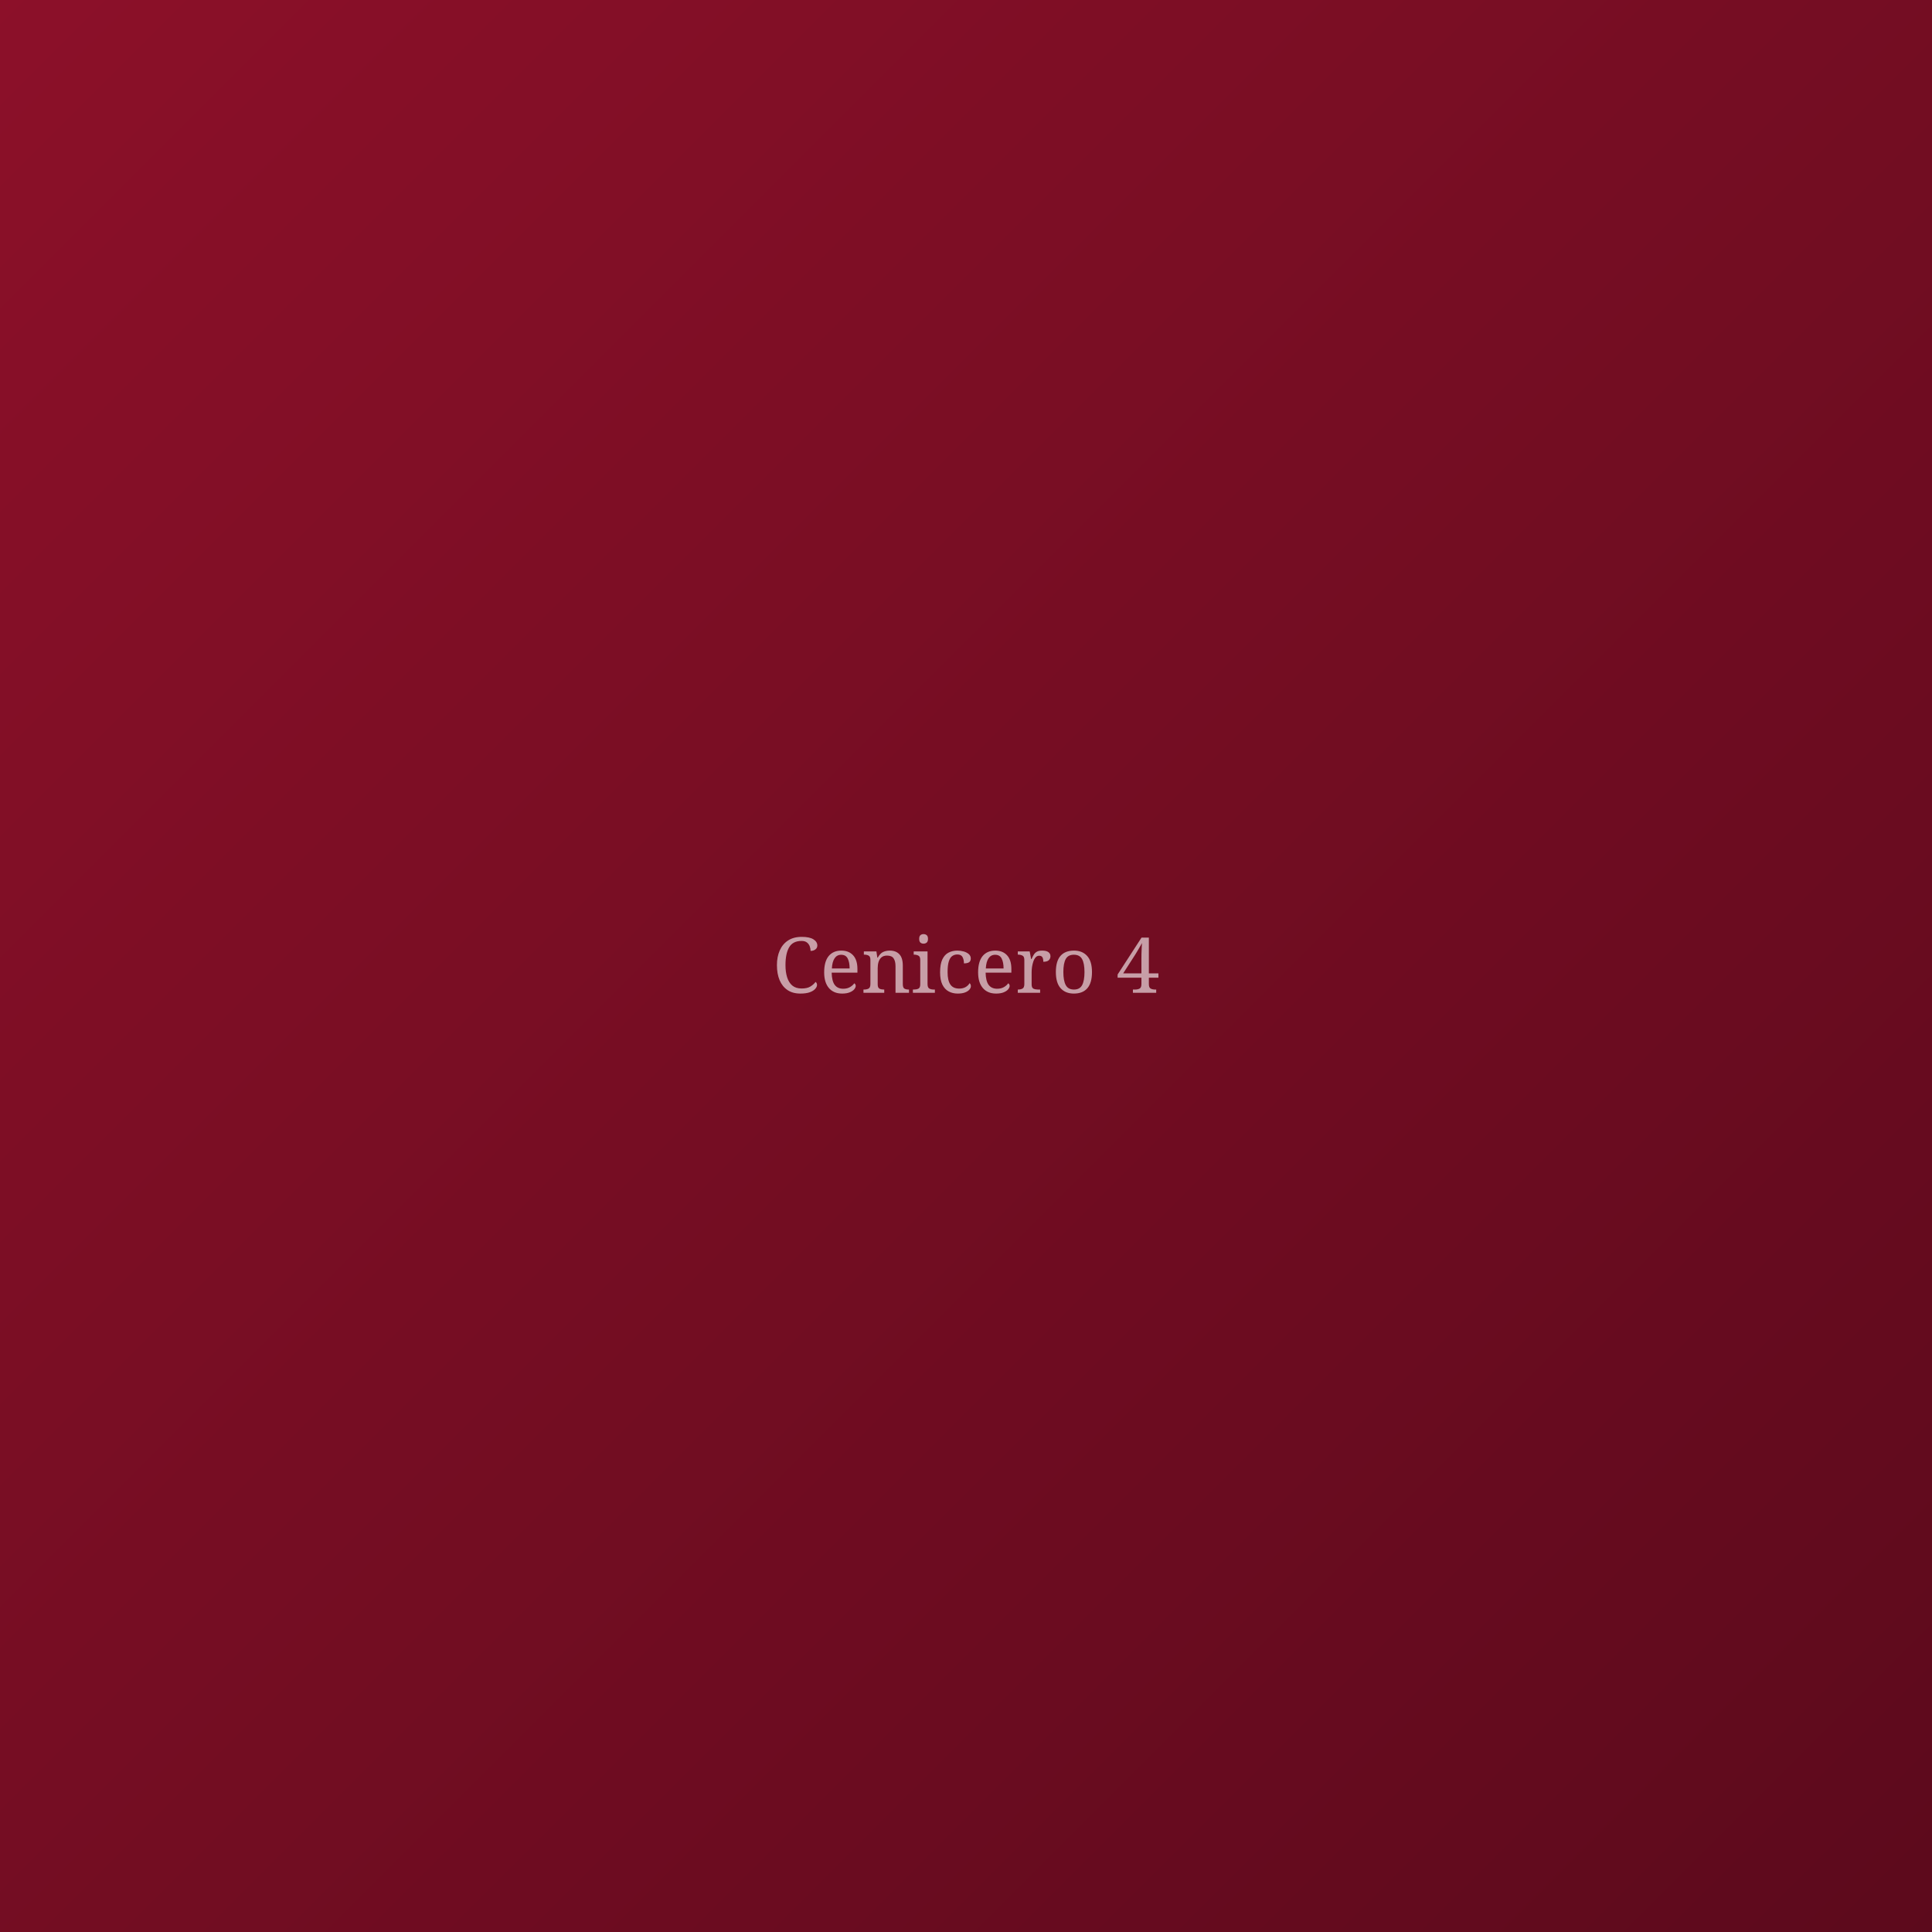
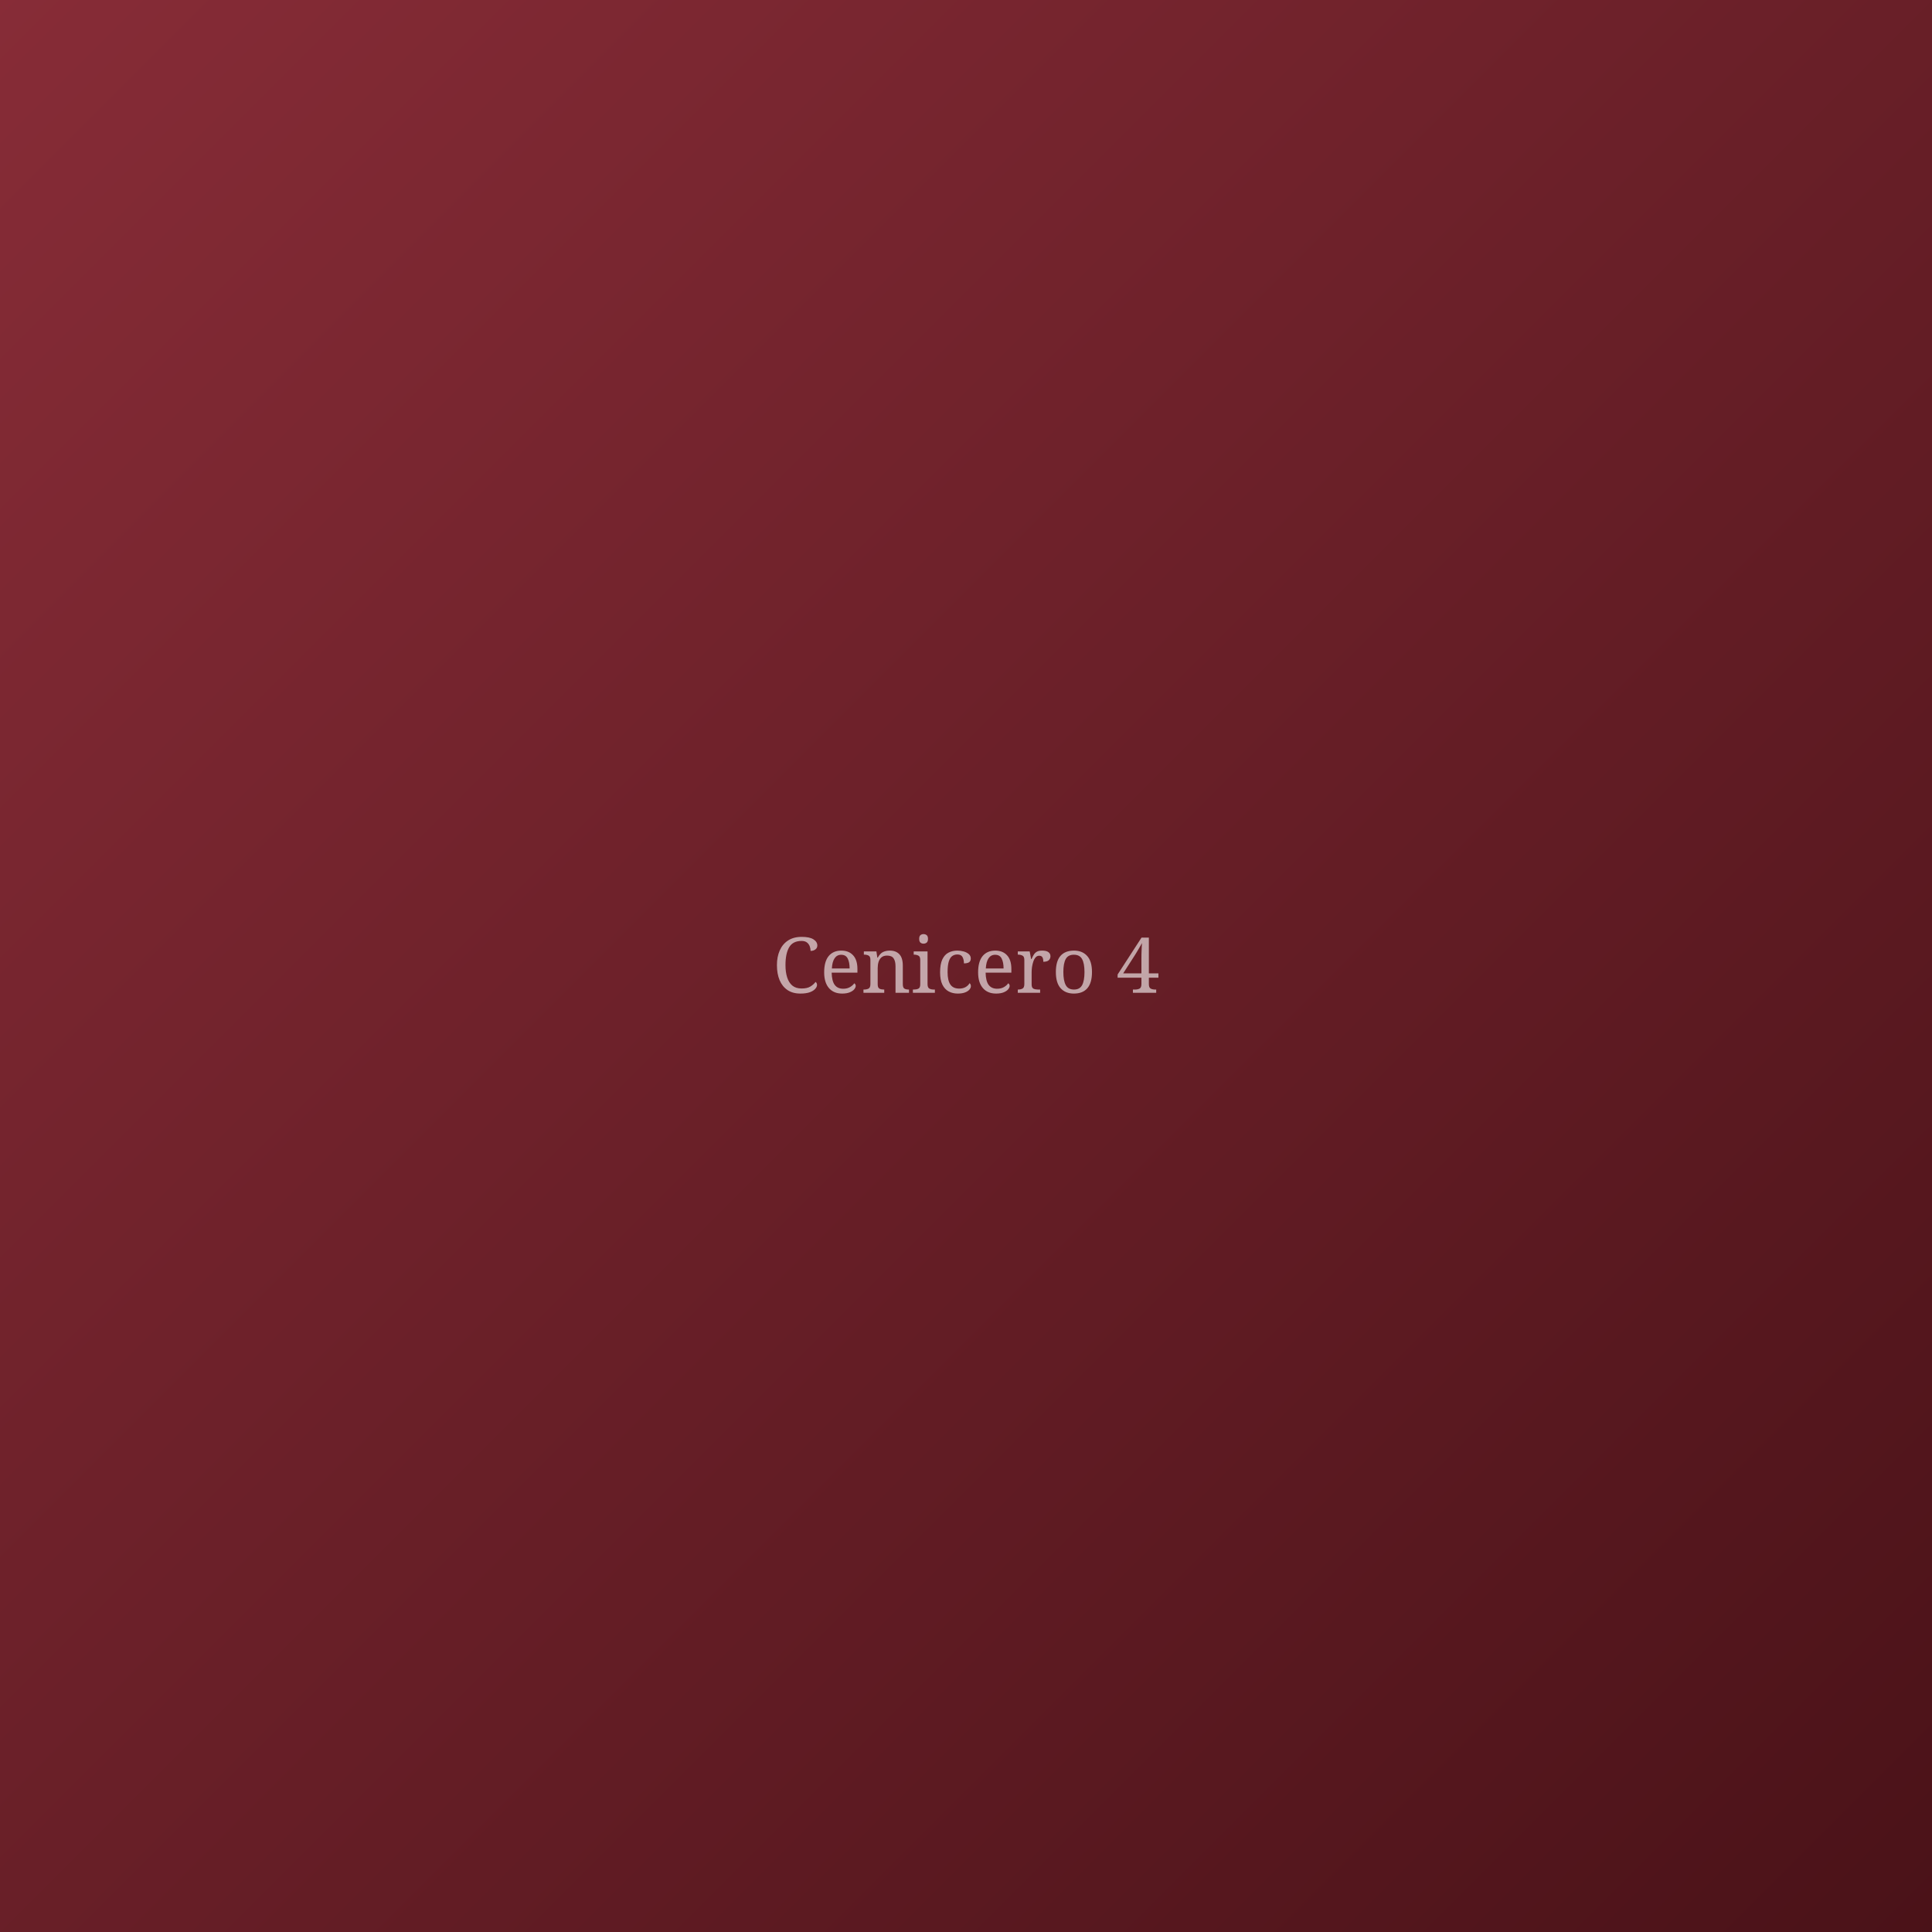
<svg xmlns="http://www.w3.org/2000/svg" width="600" height="600" viewBox="0 0 600 600">
  <defs>
    <linearGradient id="g" x1="0%" y1="0%" x2="100%" y2="100%">
-       <stop offset="0%" stop-color="#8c1029" />
-       <stop offset="100%" stop-color="#5c0a1c" />
+       <stop offset="0%" stop-color="#872c37" />
+       <stop offset="100%" stop-color="#4a1218" />
    </linearGradient>
  </defs>
  <rect width="600" height="600" fill="url(#g)" />
  <text x="50%" y="50%" font-family="Georgia, serif" font-weight="400" fill="rgba(255,255,255,0.6)" text-anchor="middle" dominant-baseline="middle" style="font-size:24px;">Cenicero 4</text>
</svg>
